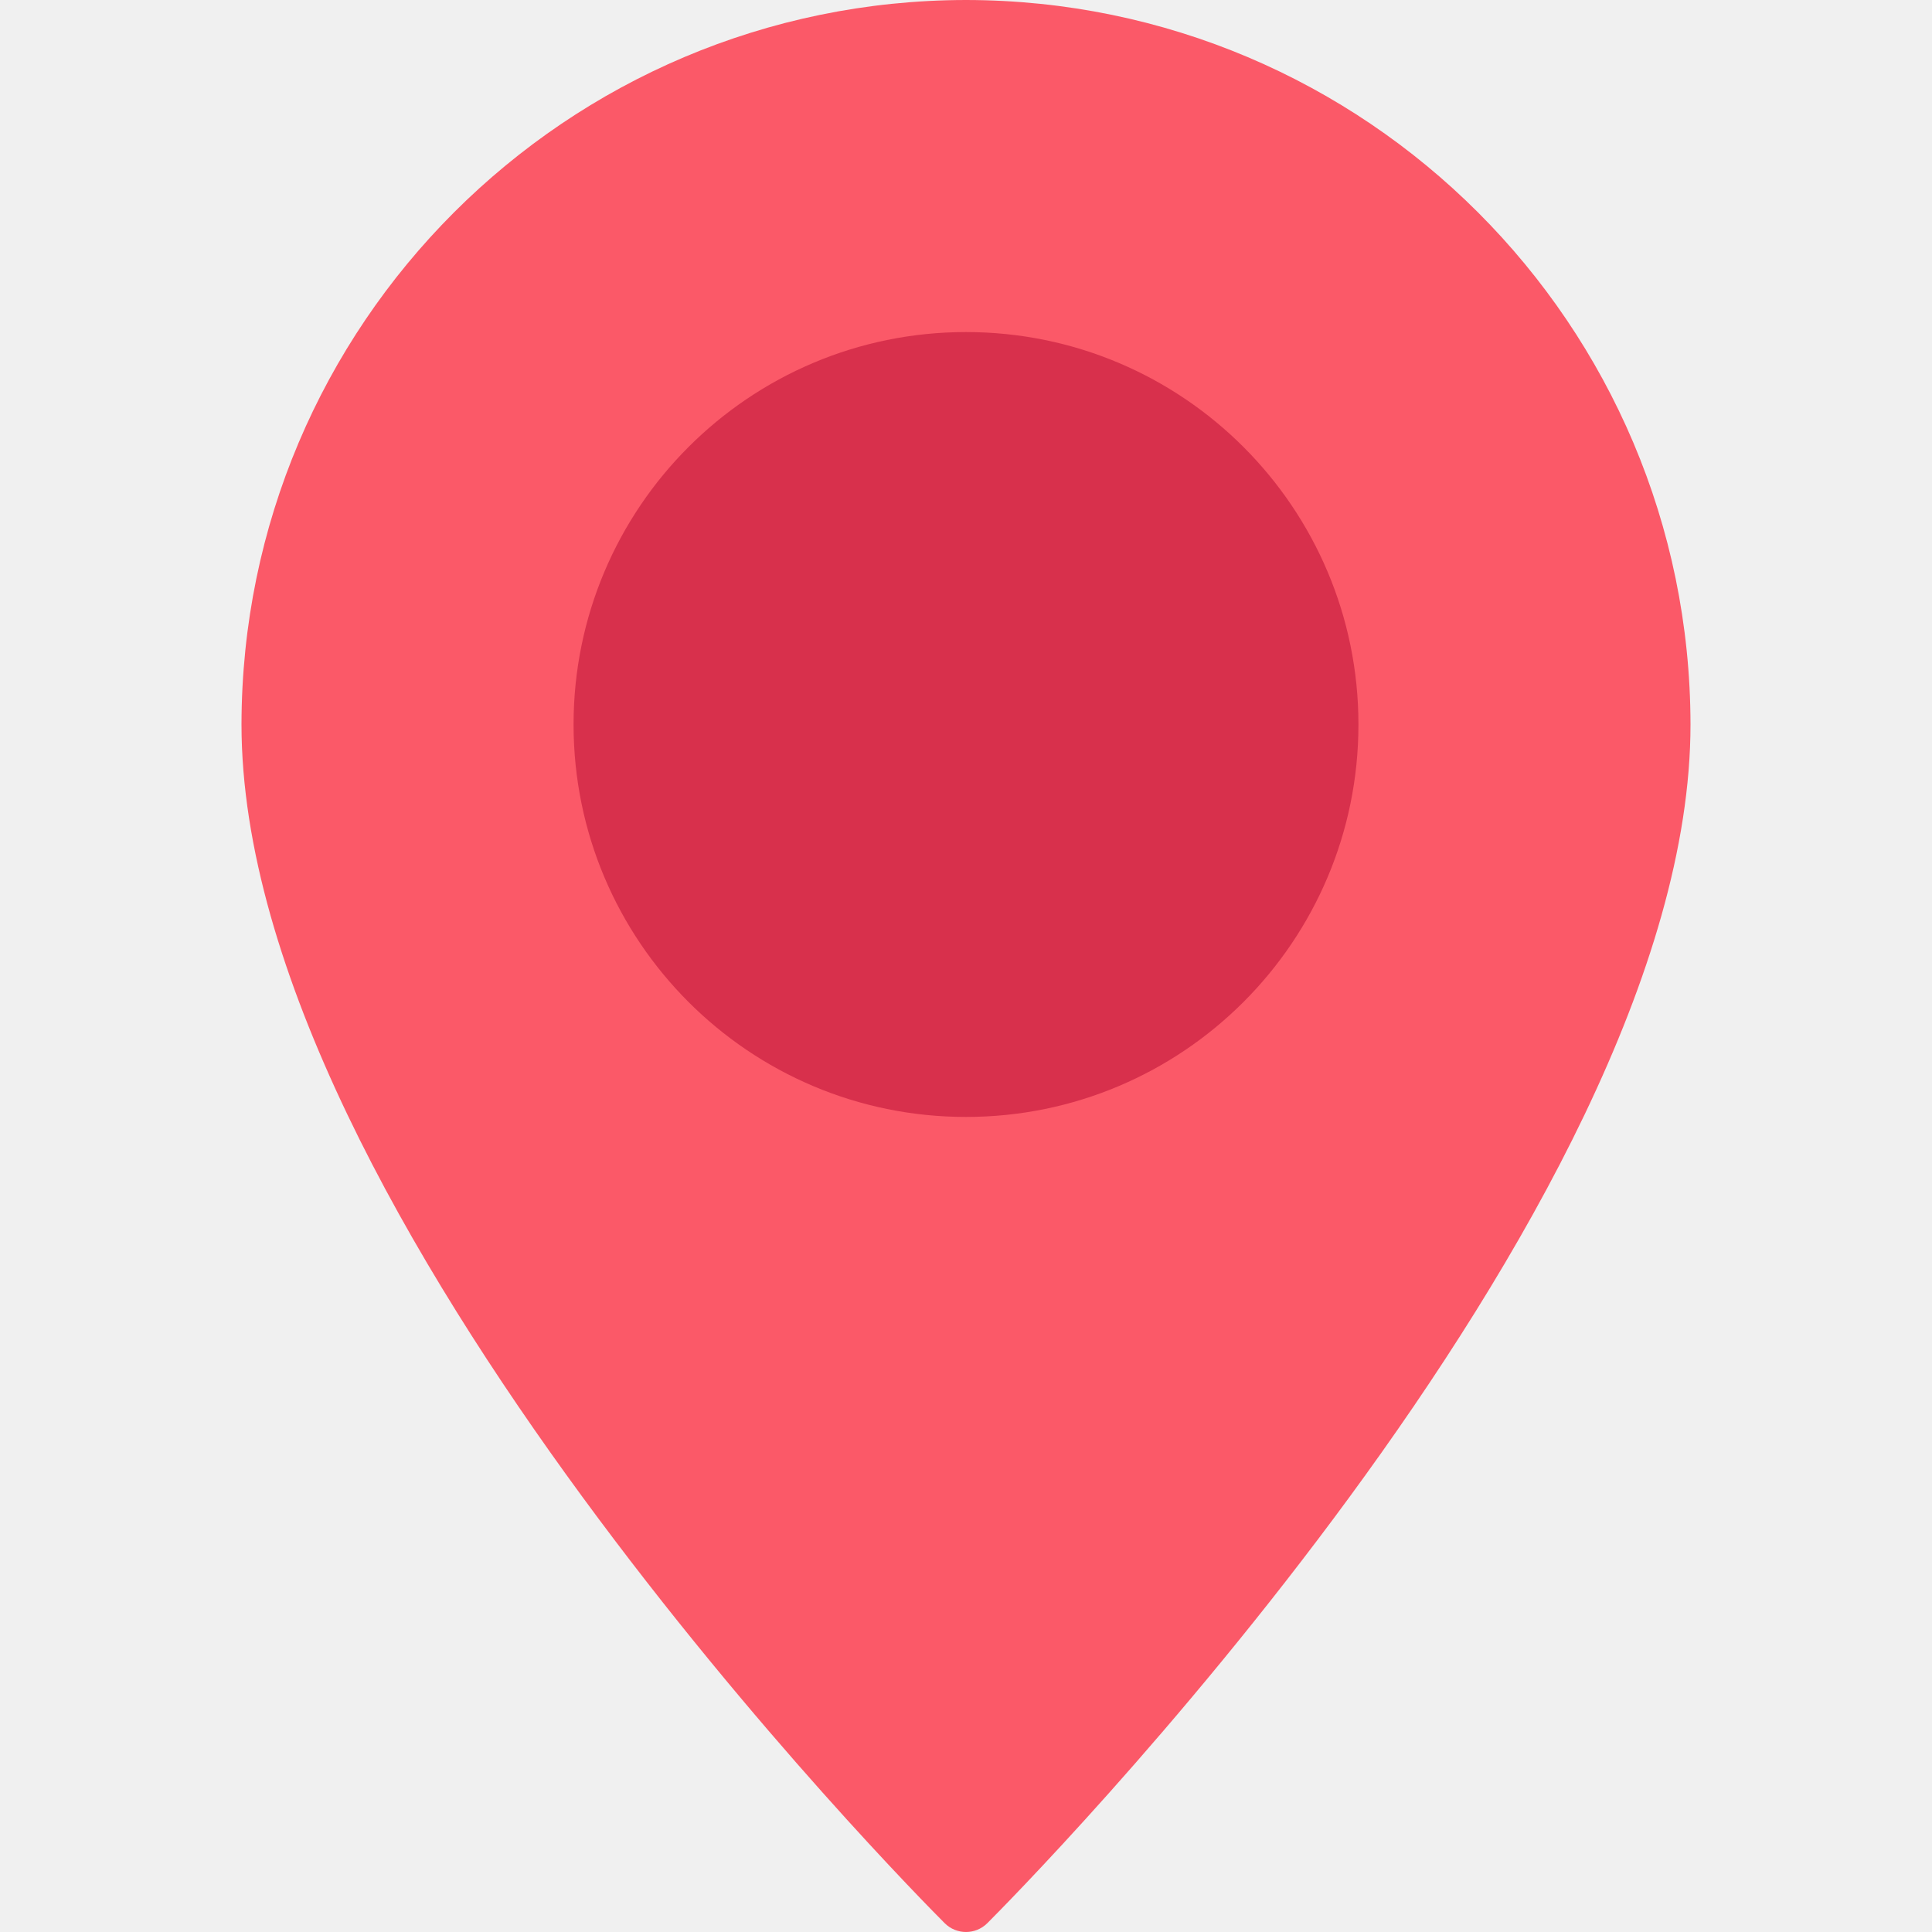
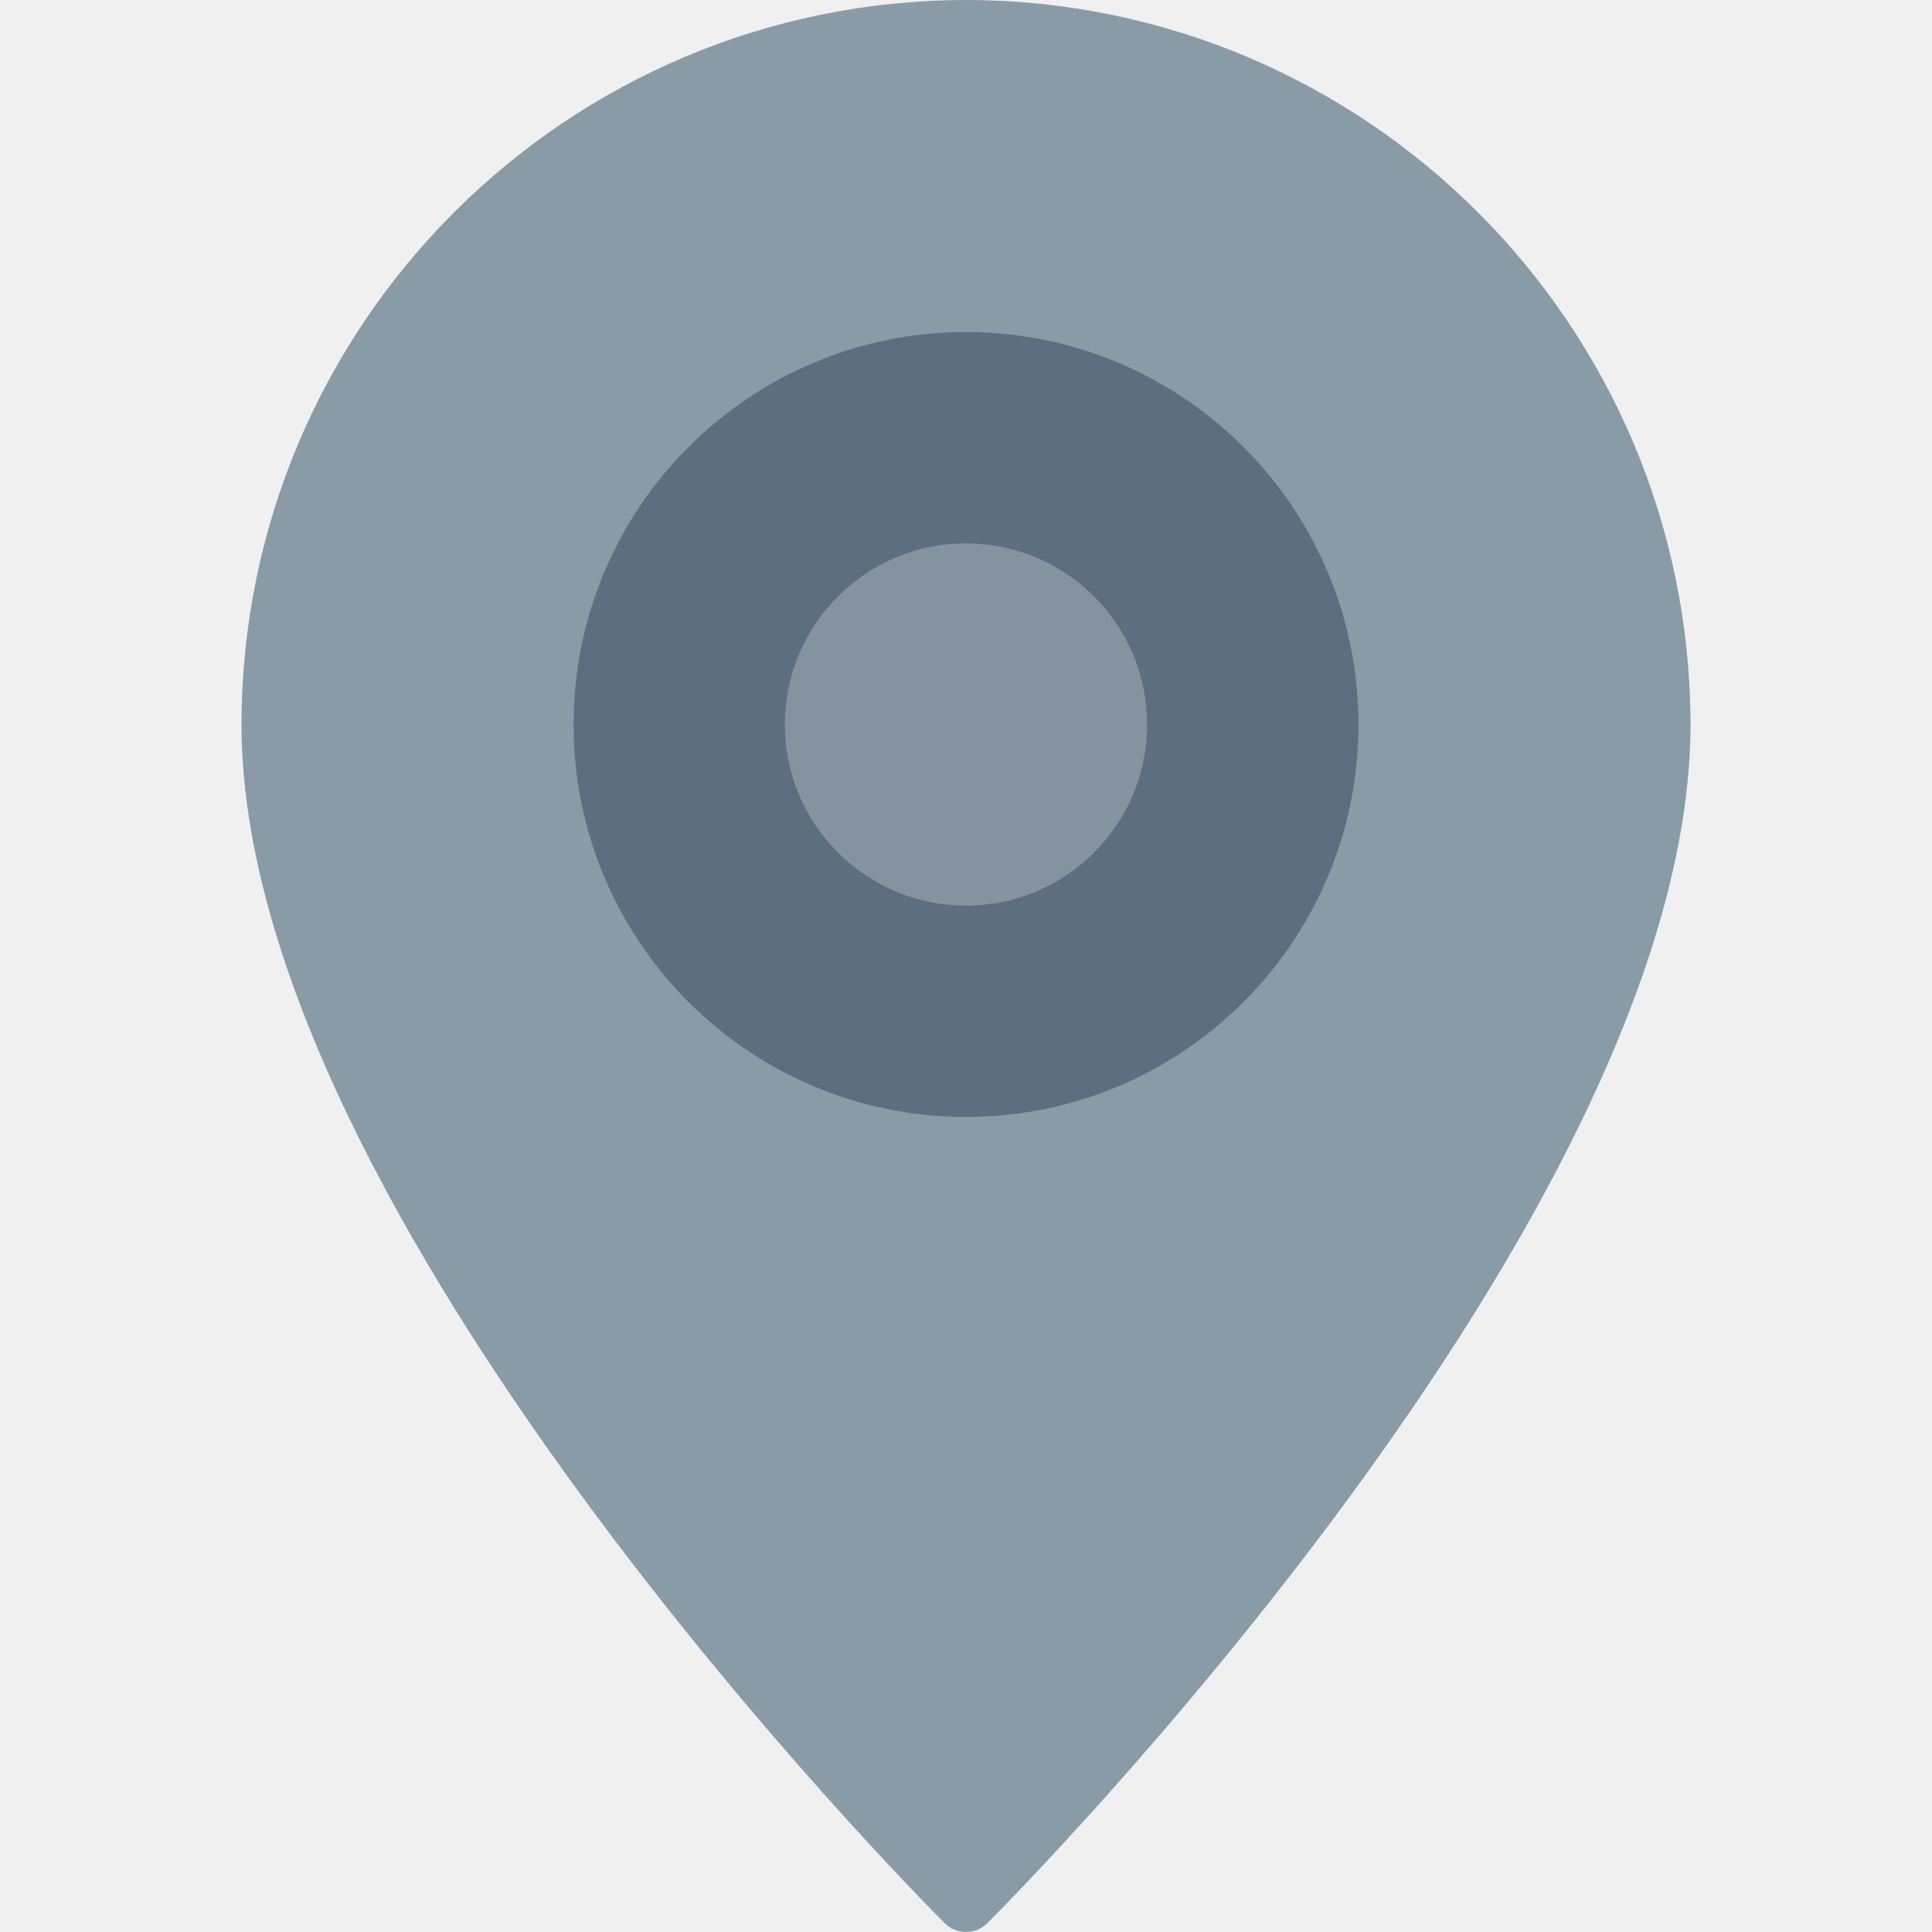
<svg xmlns="http://www.w3.org/2000/svg" height="512" viewBox="0 0 64 64" width="512">
  <g id="Map_Pin-2" data-name="Map Pin">
-     <path d="m32 0a24.028 24.028 0 0 0 -24 24c0 16.228 22.342 38.756 23.293 39.707a1 1 0 0 0 1.414 0c.951-.951 23.293-23.479 23.293-39.707a24.028 24.028 0 0 0 -24-24z" fill="#fb5968" />
-     <circle cx="32" cy="24" fill="#d8304c" r="13" />
+     <path d="m32 0a24.028 24.028 0 0 0 -24 24c0 16.228 22.342 38.756 23.293 39.707a1 1 0 0 0 1.414 0c.951-.951 23.293-23.479 23.293-39.707a24.028 24.028 0 0 0 -24-24z" fill="#8a9ba8" />
+     <circle cx="32" cy="24" fill="#5c6e7f" r="13" />
+     <circle cx="32" cy="24" fill="#fff" opacity="0.25" r="6" />
  </g>
</svg>
